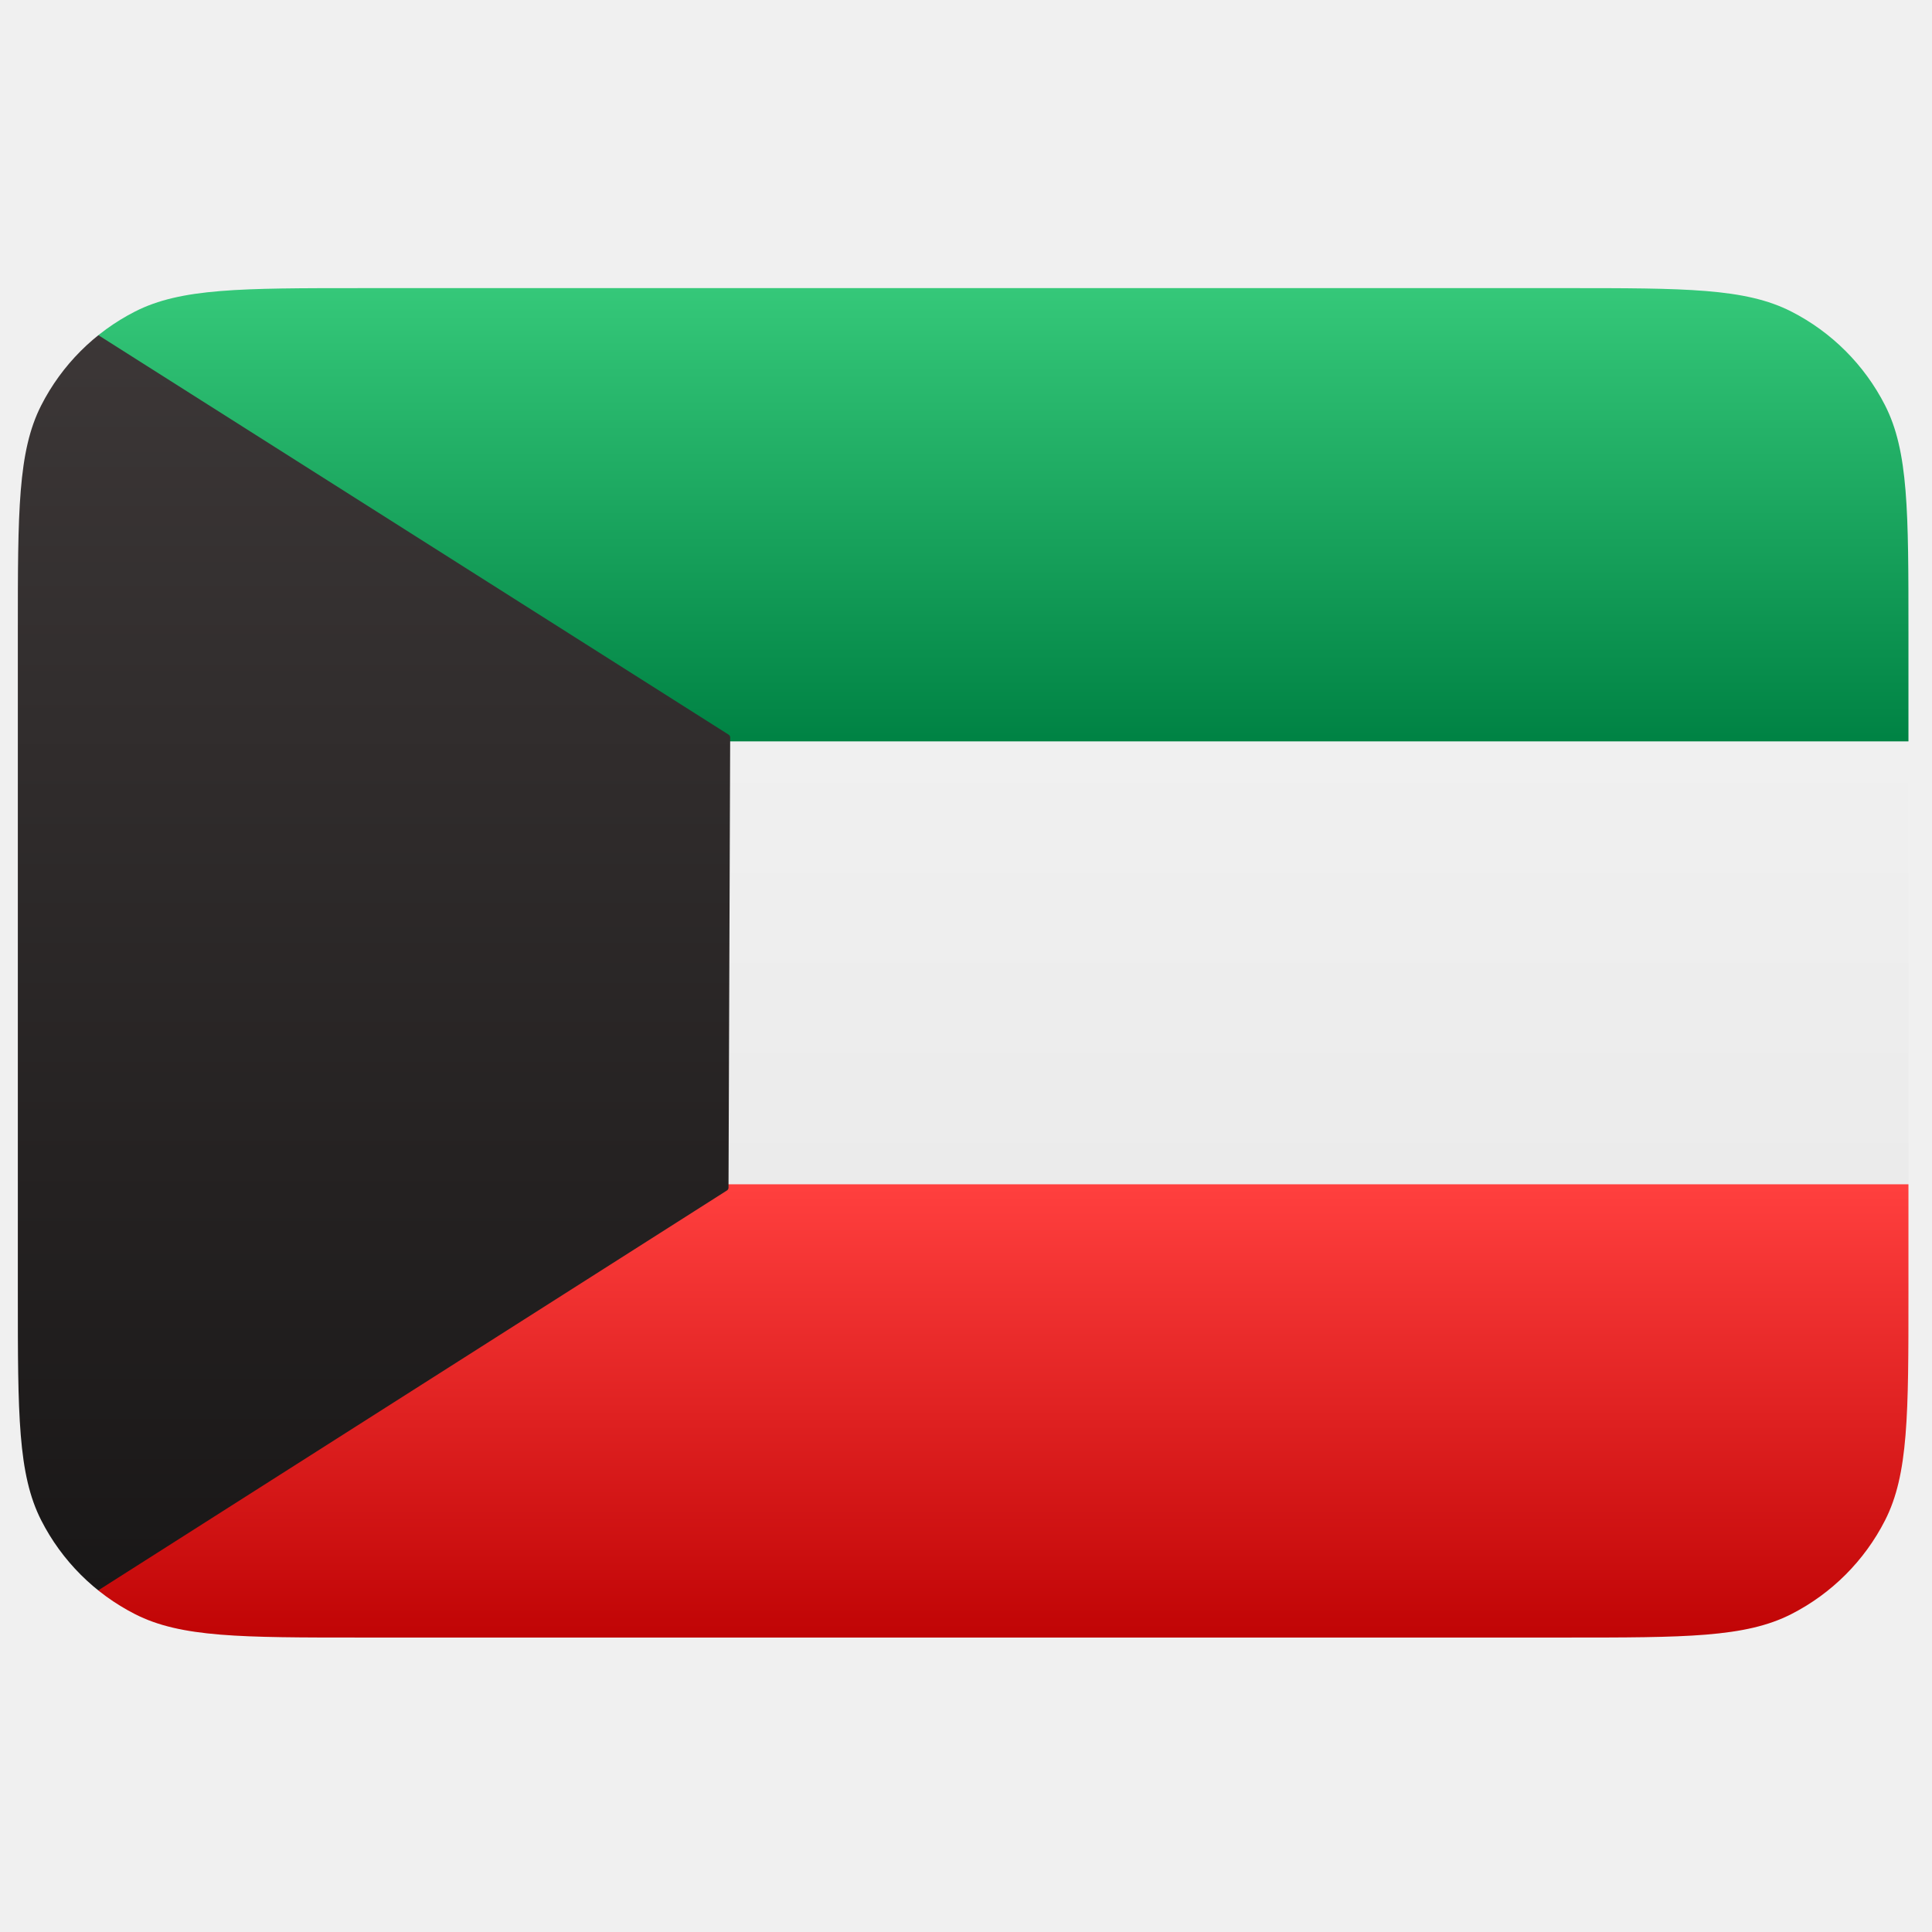
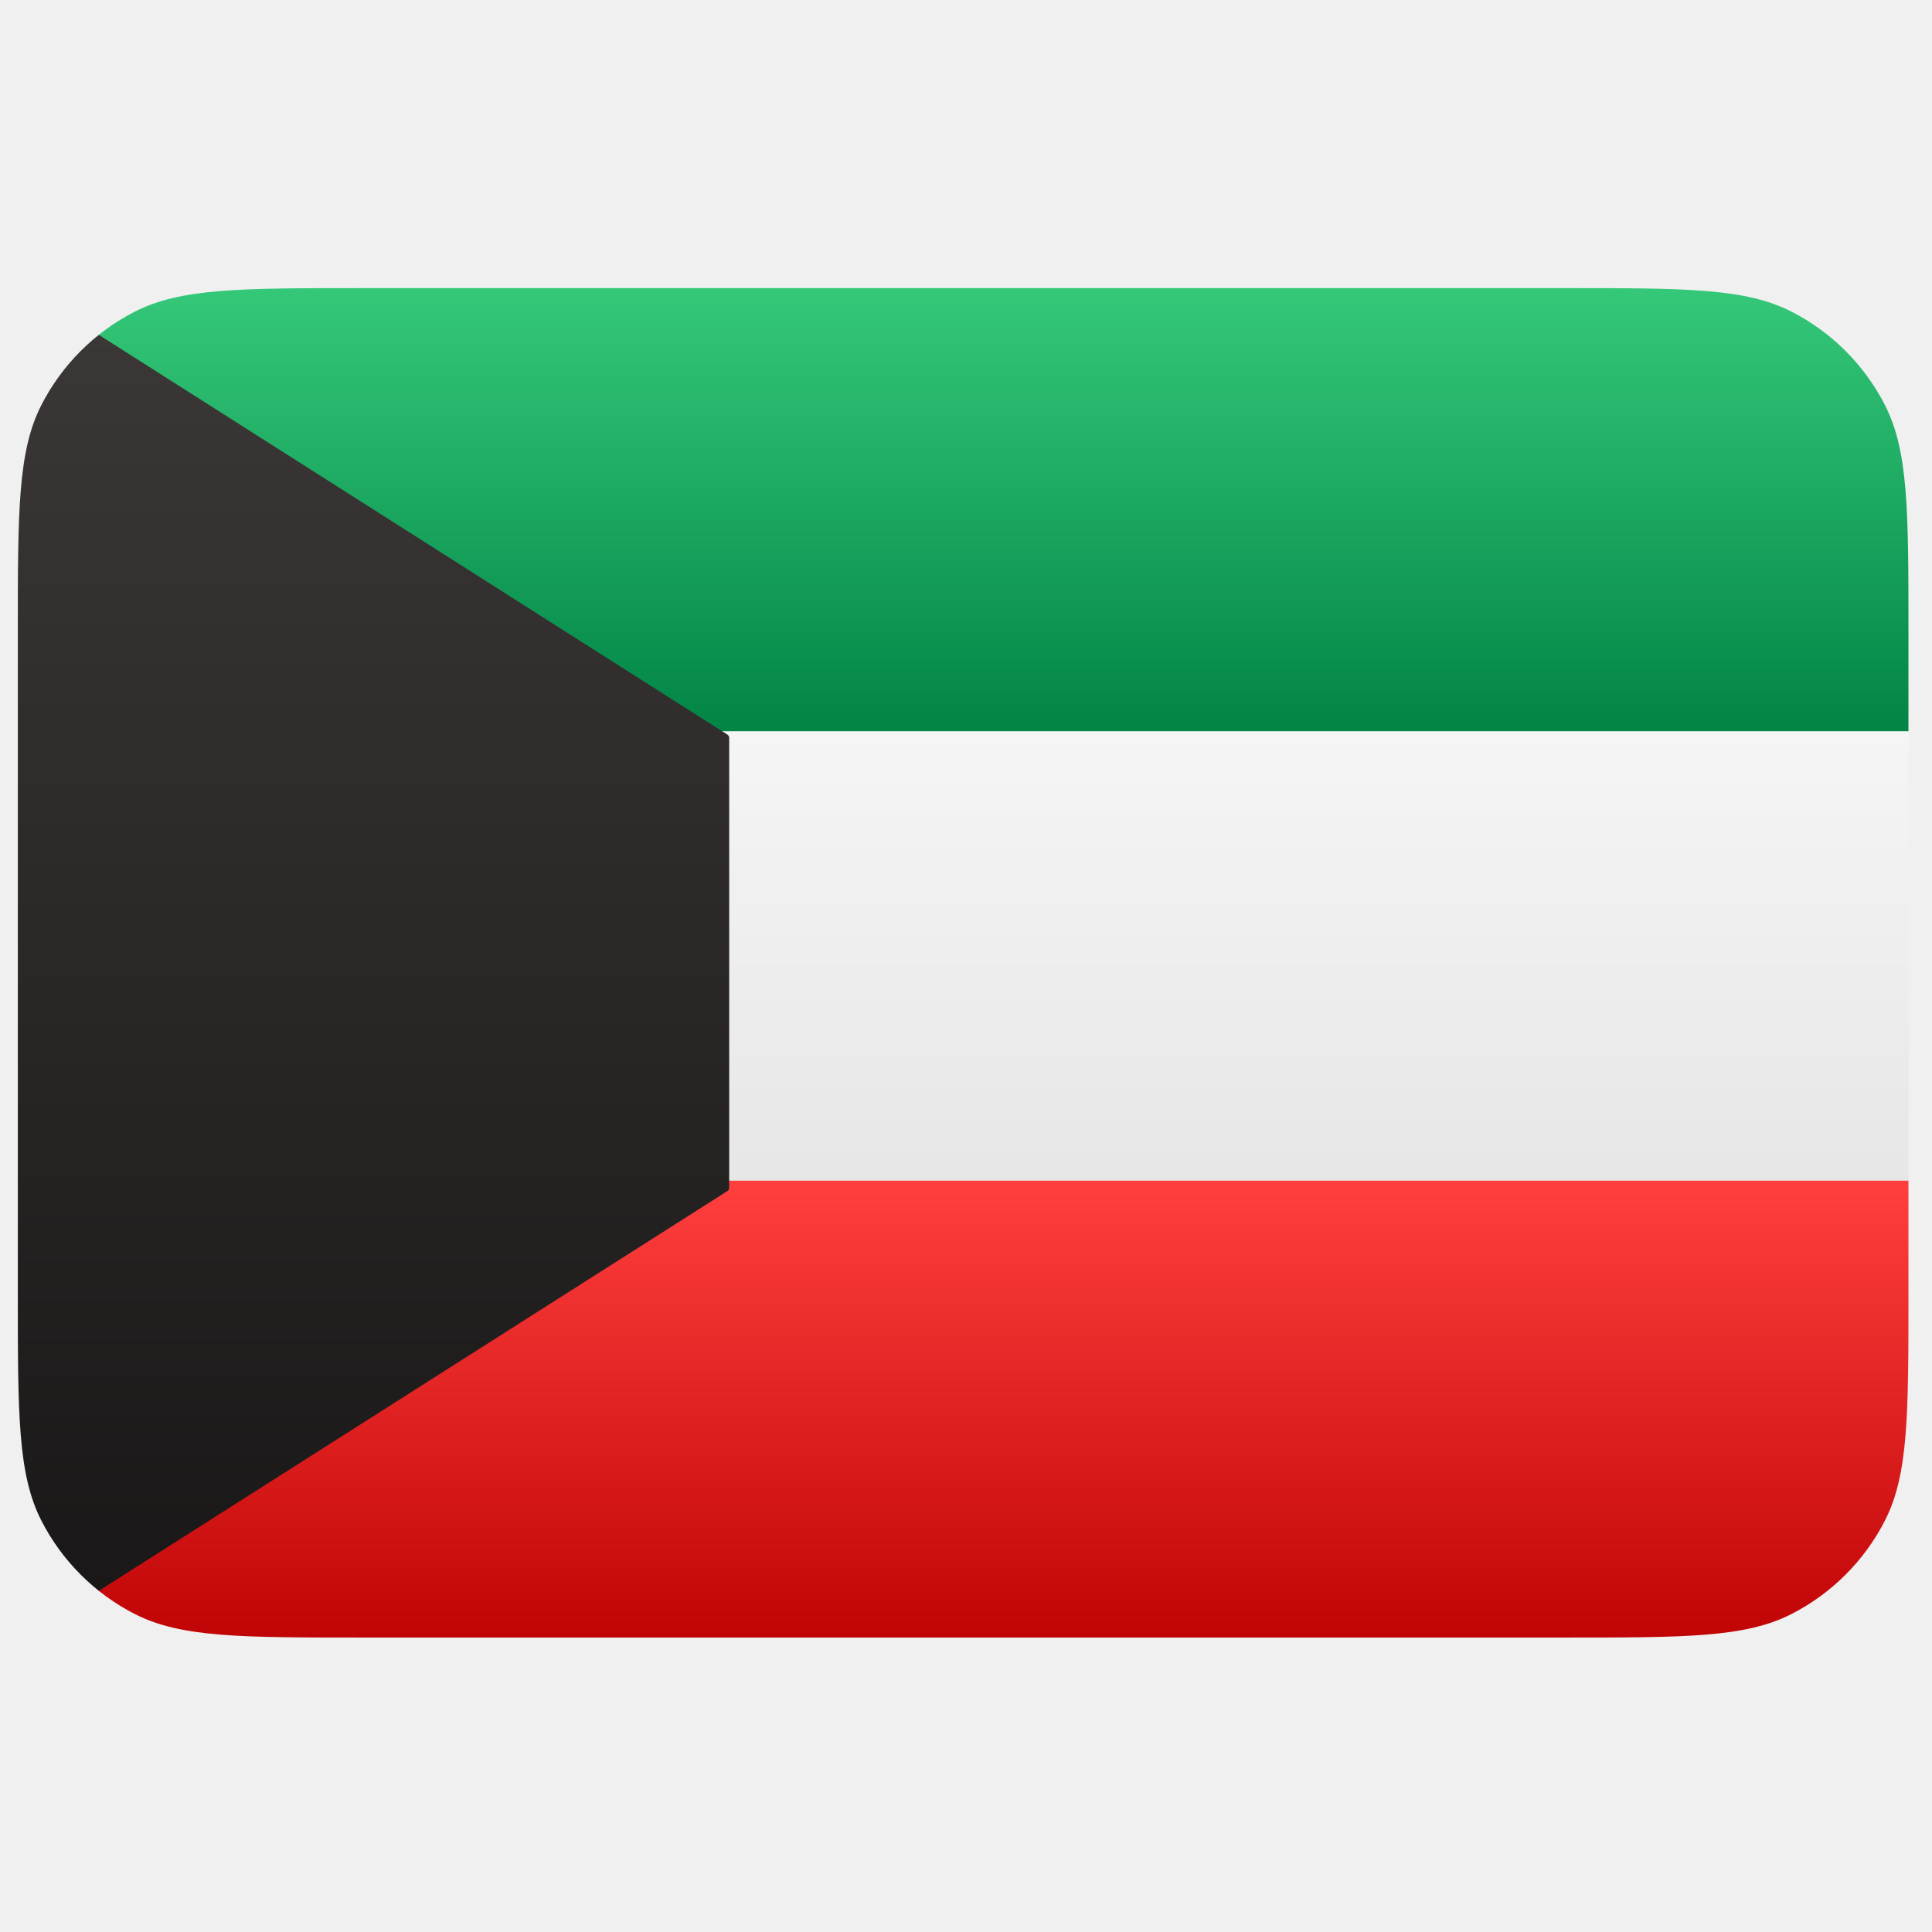
<svg xmlns="http://www.w3.org/2000/svg" viewBox="0 0 144 144" width="144" height="144">
  <defs>
    <mask id="kw-board" maskUnits="userSpaceOnUse" maskContentUnits="userSpaceOnUse" x="0" y="0" width="144" height="144" mask-type="alpha">
      <path d="M 116.645 21.474 c 8.961 0 13.441 0 16.864 1.744 a 16 16 0 0 1 6.992 6.992 c 1.744 3.423 1.744 7.903 1.744 16.864 L 142.245 96.453 c 0 8.961 0 13.441 -1.744 16.864 a 16 16 0 0 1 -6.992 6.992 c -3.423 1.744 -7.903 1.744 -16.864 1.744 L 26.929 122.053 c -8.961 0 -13.441 0 -16.864 -1.744 a 16 16 0 0 1 -6.992 -6.992 c -1.744 -3.423 -1.744 -7.903 -1.744 -16.864 L 1.329 47.075 c 0 -8.961 0 -13.441 1.744 -16.864 a 16 16 0 0 1 6.992 -6.992 c 3.423 -1.744 7.903 -1.744 16.864 -1.744 Z" fill="#FFFFFF" />
    </mask>
-     <linearGradient id="kw-white" x1="72" y1="21.474" x2="72" y2="122.053" gradientUnits="userSpaceOnUse">
+     <linearGradient id="kw-green" x1="72" y1="21.474" x2="72" y2="55.27" gradientUnits="userSpaceOnUse">
+       <stop stop-color="#35C879" />
+       <stop offset="1" stop-color="#008344" />
+     </linearGradient>
+     <linearGradient id="kw-white" x1="72" y1="54.8" x2="72" y2="88.8" gradientUnits="userSpaceOnUse">
      <stop stop-color="#F5F5F5" />
      <stop offset="1" stop-color="#E6E6E6" />
    </linearGradient>
-     <linearGradient id="kw-red" x1="72" y1="88.52" x2="72" y2="122.053" gradientUnits="userSpaceOnUse">
+     <linearGradient id="kw-red" x1="72" y1="88.3" x2="72" y2="122.053" gradientUnits="userSpaceOnUse">
      <stop stop-color="#FF3F3E" />
      <stop offset="1" stop-color="#C00405" />
-     </linearGradient>
-     <linearGradient id="kw-green" x1="72" y1="21.474" x2="72" y2="55.007" gradientUnits="userSpaceOnUse">
-       <stop stop-color="#35C879" />
-       <stop offset="1" stop-color="#008344" />
    </linearGradient>
    <linearGradient id="kw-black" x1="72" y1="21.474" x2="72" y2="122.053" gradientUnits="userSpaceOnUse">
      <stop stop-color="#3D3838" />
      <stop offset="1" stop-color="#181616" />
    </linearGradient>
  </defs>
  <g mask="url(#kw-board)">
-     <path d="M1.329 21.474h140.916v100.578h-140.916Z" fill="url(#kw-white)" stroke="url(#kw-white)" stroke-width=".5" stroke-linejoin="round" />
-     <path d="M 1.329,54.987 l 211.374,0 l 0,33.533 L 1.329,88.52 z" fill="url(#kw-white)" fill-rule="evenodd" />
-     <path d="M 1.329,88.52 l 211.374,0 L 212.703,122.053 L 1.329,122.053 z" fill="url(#kw-red)" fill-rule="evenodd" stroke="url(#kw-red)" stroke-width=".5" stroke-linejoin="round" />
-     <path d="M 1.329,21.474 l 211.374,0 l 0,33.533 L 1.329,55.007 z" fill="url(#kw-green)" fill-rule="evenodd" stroke="url(#kw-green)" stroke-width=".5" stroke-linejoin="round" />
-     <path d="M 1.329,21.474 l 0,100.578 l 52.72,-33.533 l 0.124,-33.552 z" fill="url(#kw-black)" fill-rule="evenodd" stroke="url(#kw-black)" stroke-width=".5" stroke-linejoin="round" />
+     <path d="M 1.329 21.474 h 140.916 v 33.8 h -140.916 Z" fill="url(#kw-green)" stroke="url(#kw-green)" stroke-width="0.6" stroke-linejoin="round" />
+     <path d="M 1.329 54.8 h 140.916 v 34.0 h -140.916 Z" fill="url(#kw-white)" stroke="url(#kw-white)" stroke-width="0.6" stroke-linejoin="round" />
+     <path d="M 1.329 88.3 h 140.916 v 33.753 h -140.916 Z" fill="url(#kw-red)" stroke="url(#kw-red)" stroke-width="0.6" stroke-linejoin="round" />
+     <path d="M 1.329 21.474 v 100.578 l 52.72 -33.526 v -33.526 Z" fill="url(#kw-black)" stroke="url(#kw-black)" stroke-width="0.6" stroke-linejoin="round" />
  </g>
</svg>
